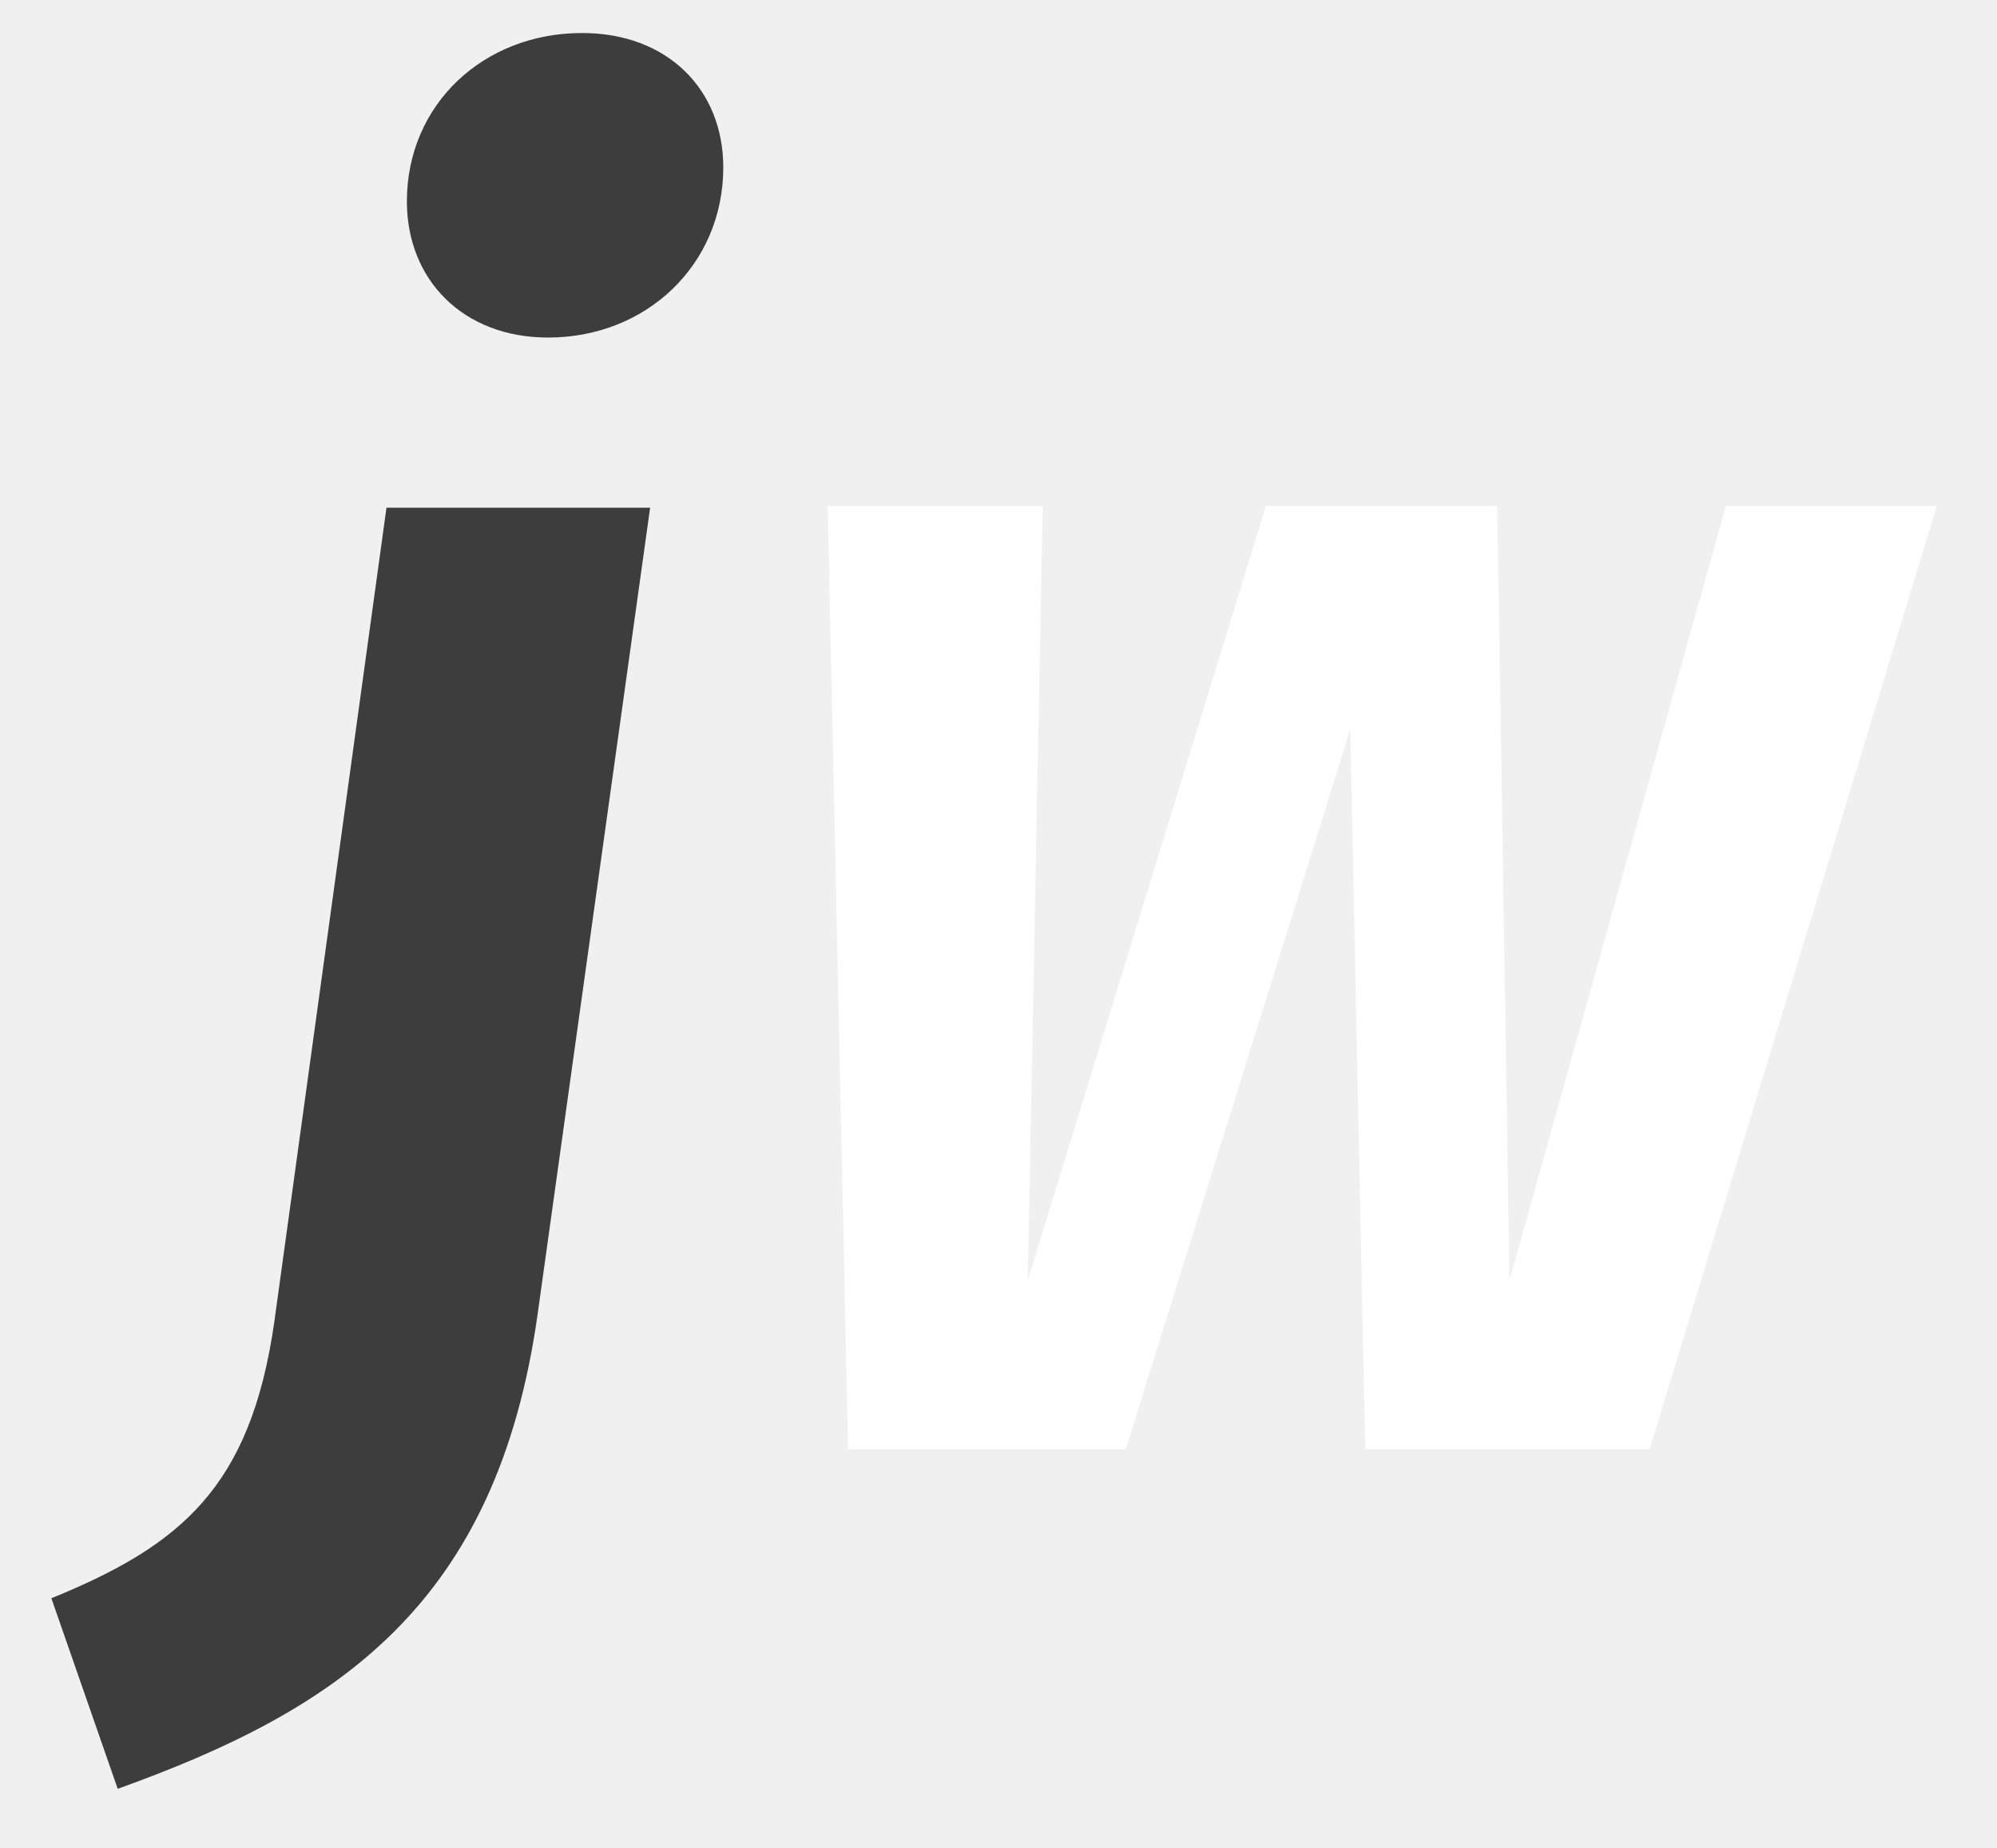
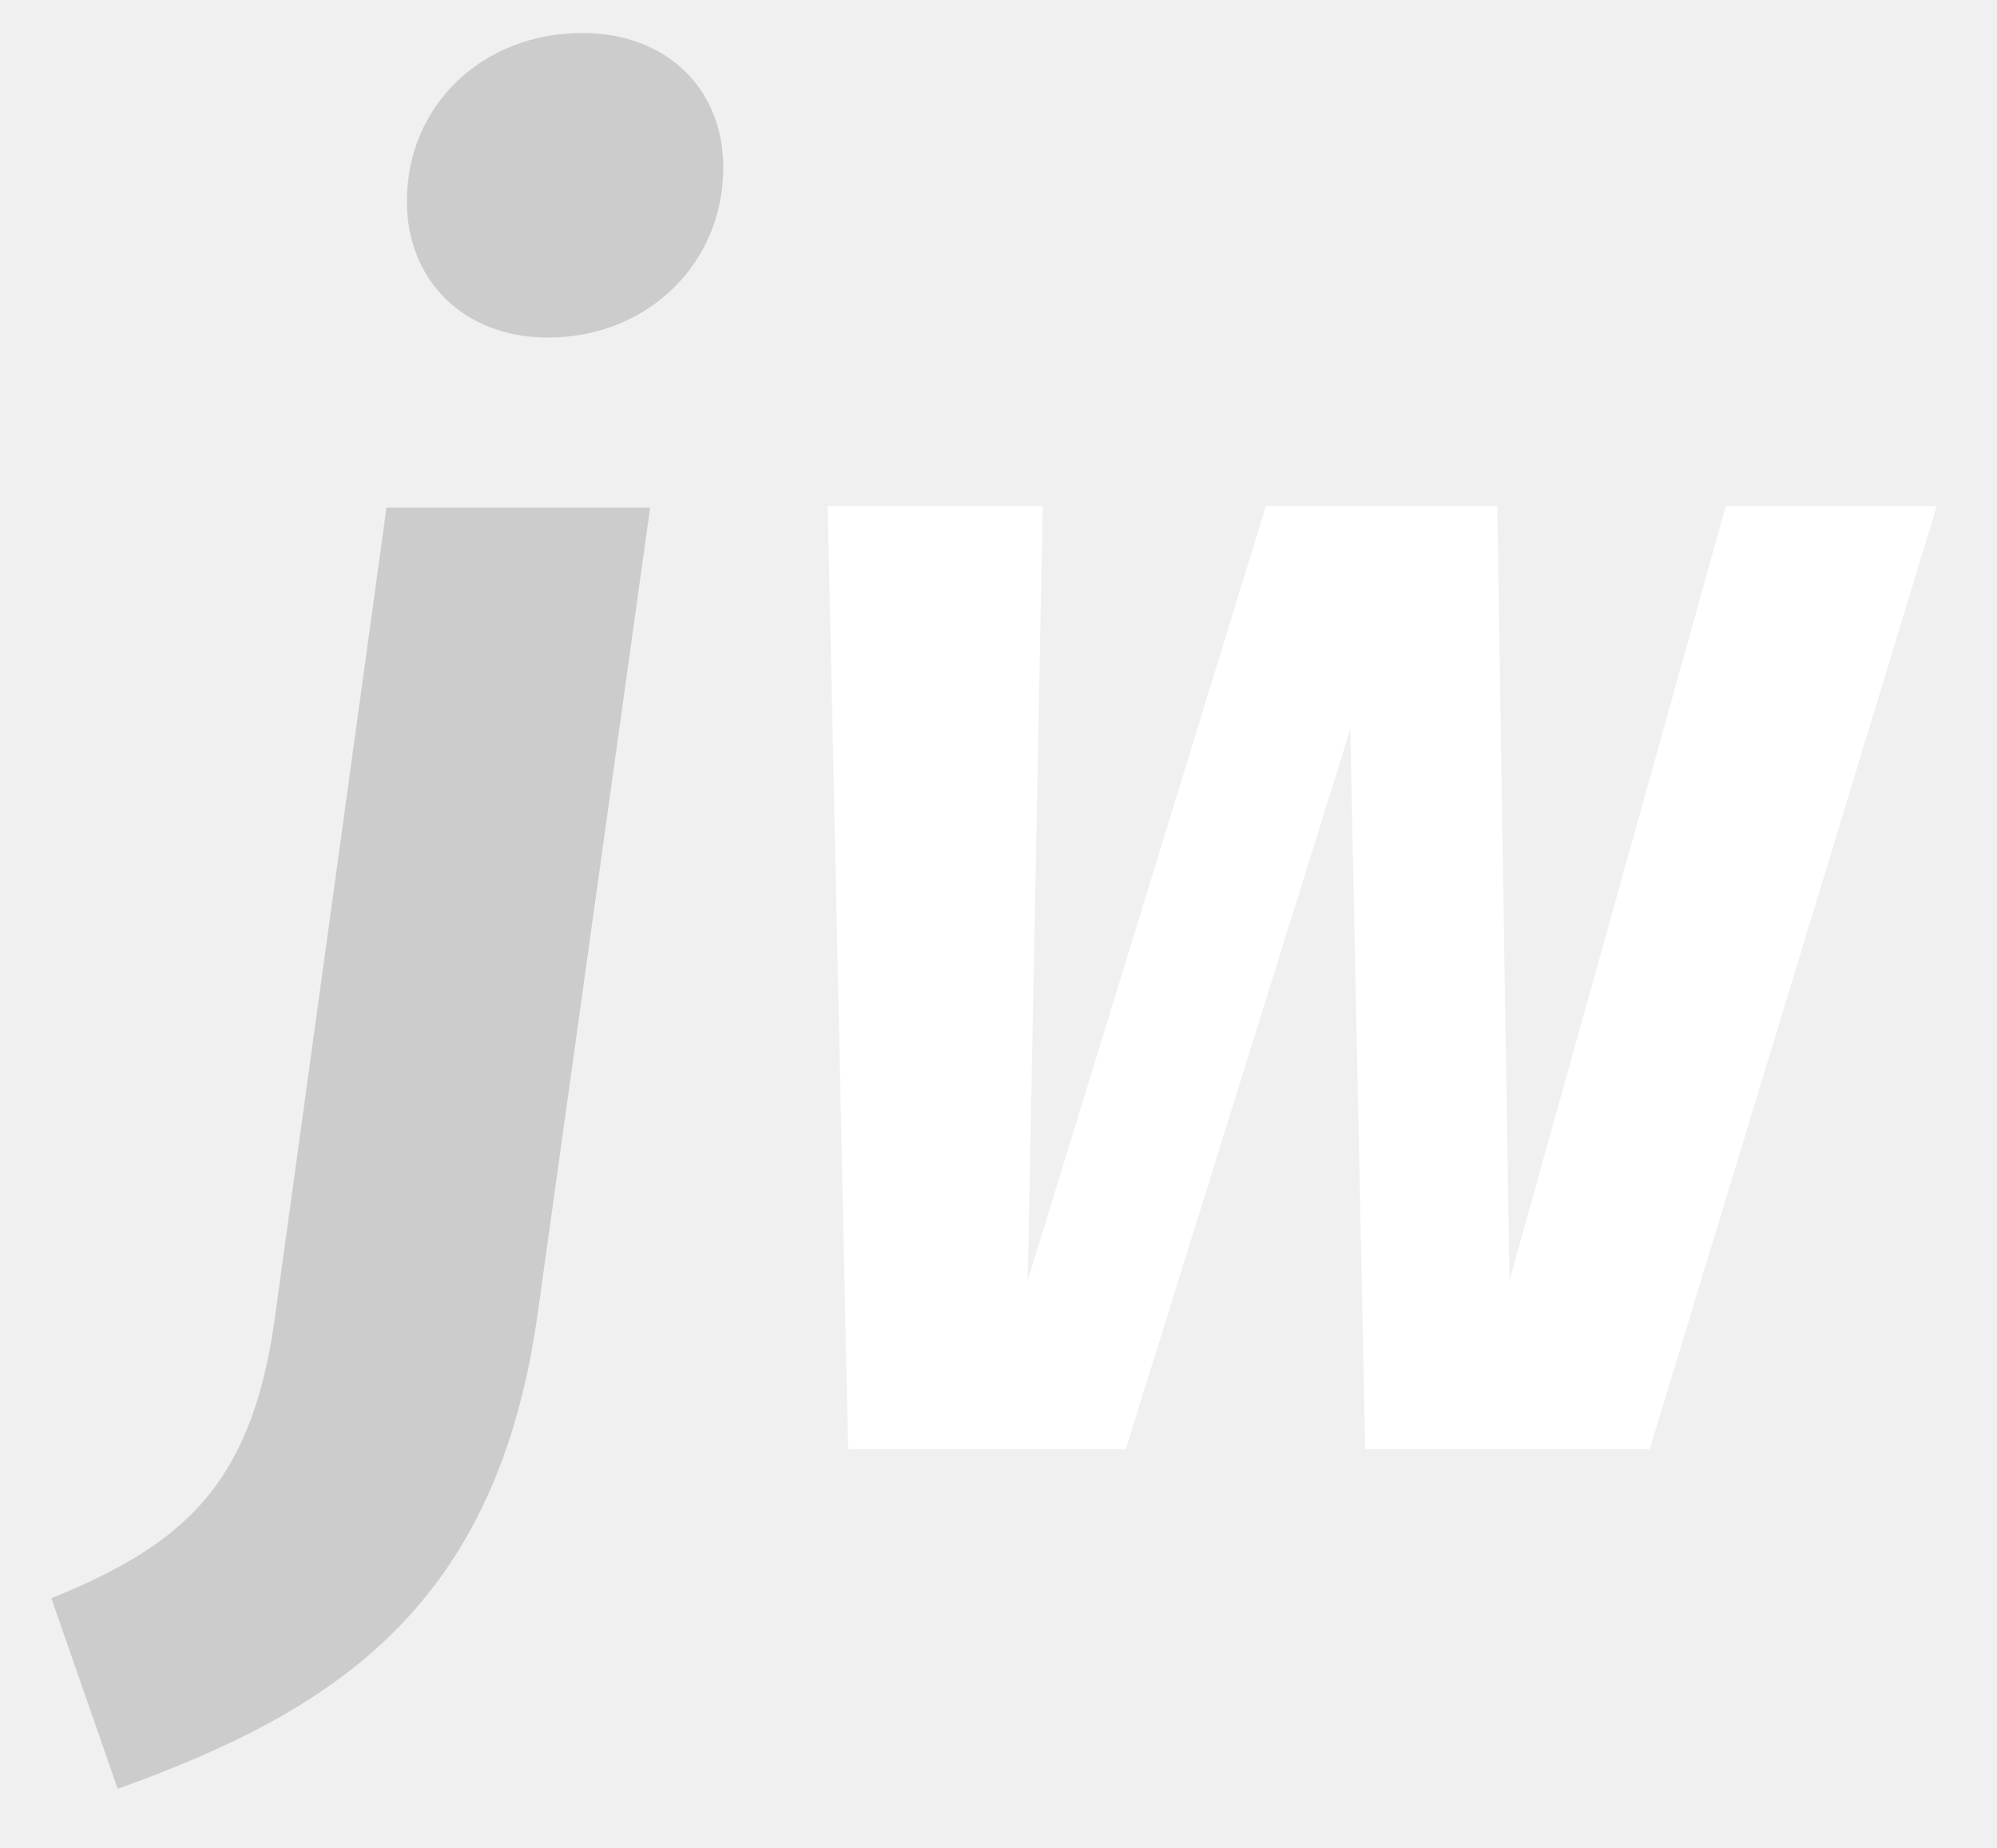
<svg xmlns="http://www.w3.org/2000/svg" version="1.1" id="Layer_1" x="0px" y="0px" viewBox="0 0 587 543" style="enable-background:new 0 0 587 543;" xml:space="preserve">
  <style type="text/css">
- 	.st0{fill:#3D3D3D;}
+ 	.st0{fill:#CCCCCC;}
	.st1{fill:#FFFFFF;}
</style>
  <g>
    <path class="st0" d="M15.1,469.7c38-15.5,58.5-32.5,65.5-81l33-239.5h77.5l-33,236.5c-12,86.5-59.5,117-123.5,140L15.1,469.7z    M119.6,59.2c0-28.5,22.5-49.5,51.5-49.5c25,0,41.5,16.5,41.5,39.5c0,28.5-22.5,50-51.5,50C136.1,99.2,119.6,82.2,119.6,59.2z" />
  </g>
  <g>
    <path class="st1" d="M484.9,425.9h-83.6l-4.4-211.6l-66,211.6h-81.6l-6-277.2h63.2l-4.4,227.6l70-227.6h68l3.6,227.6l63.6-227.6h62   L484.9,425.9z" />
  </g>
</svg>
